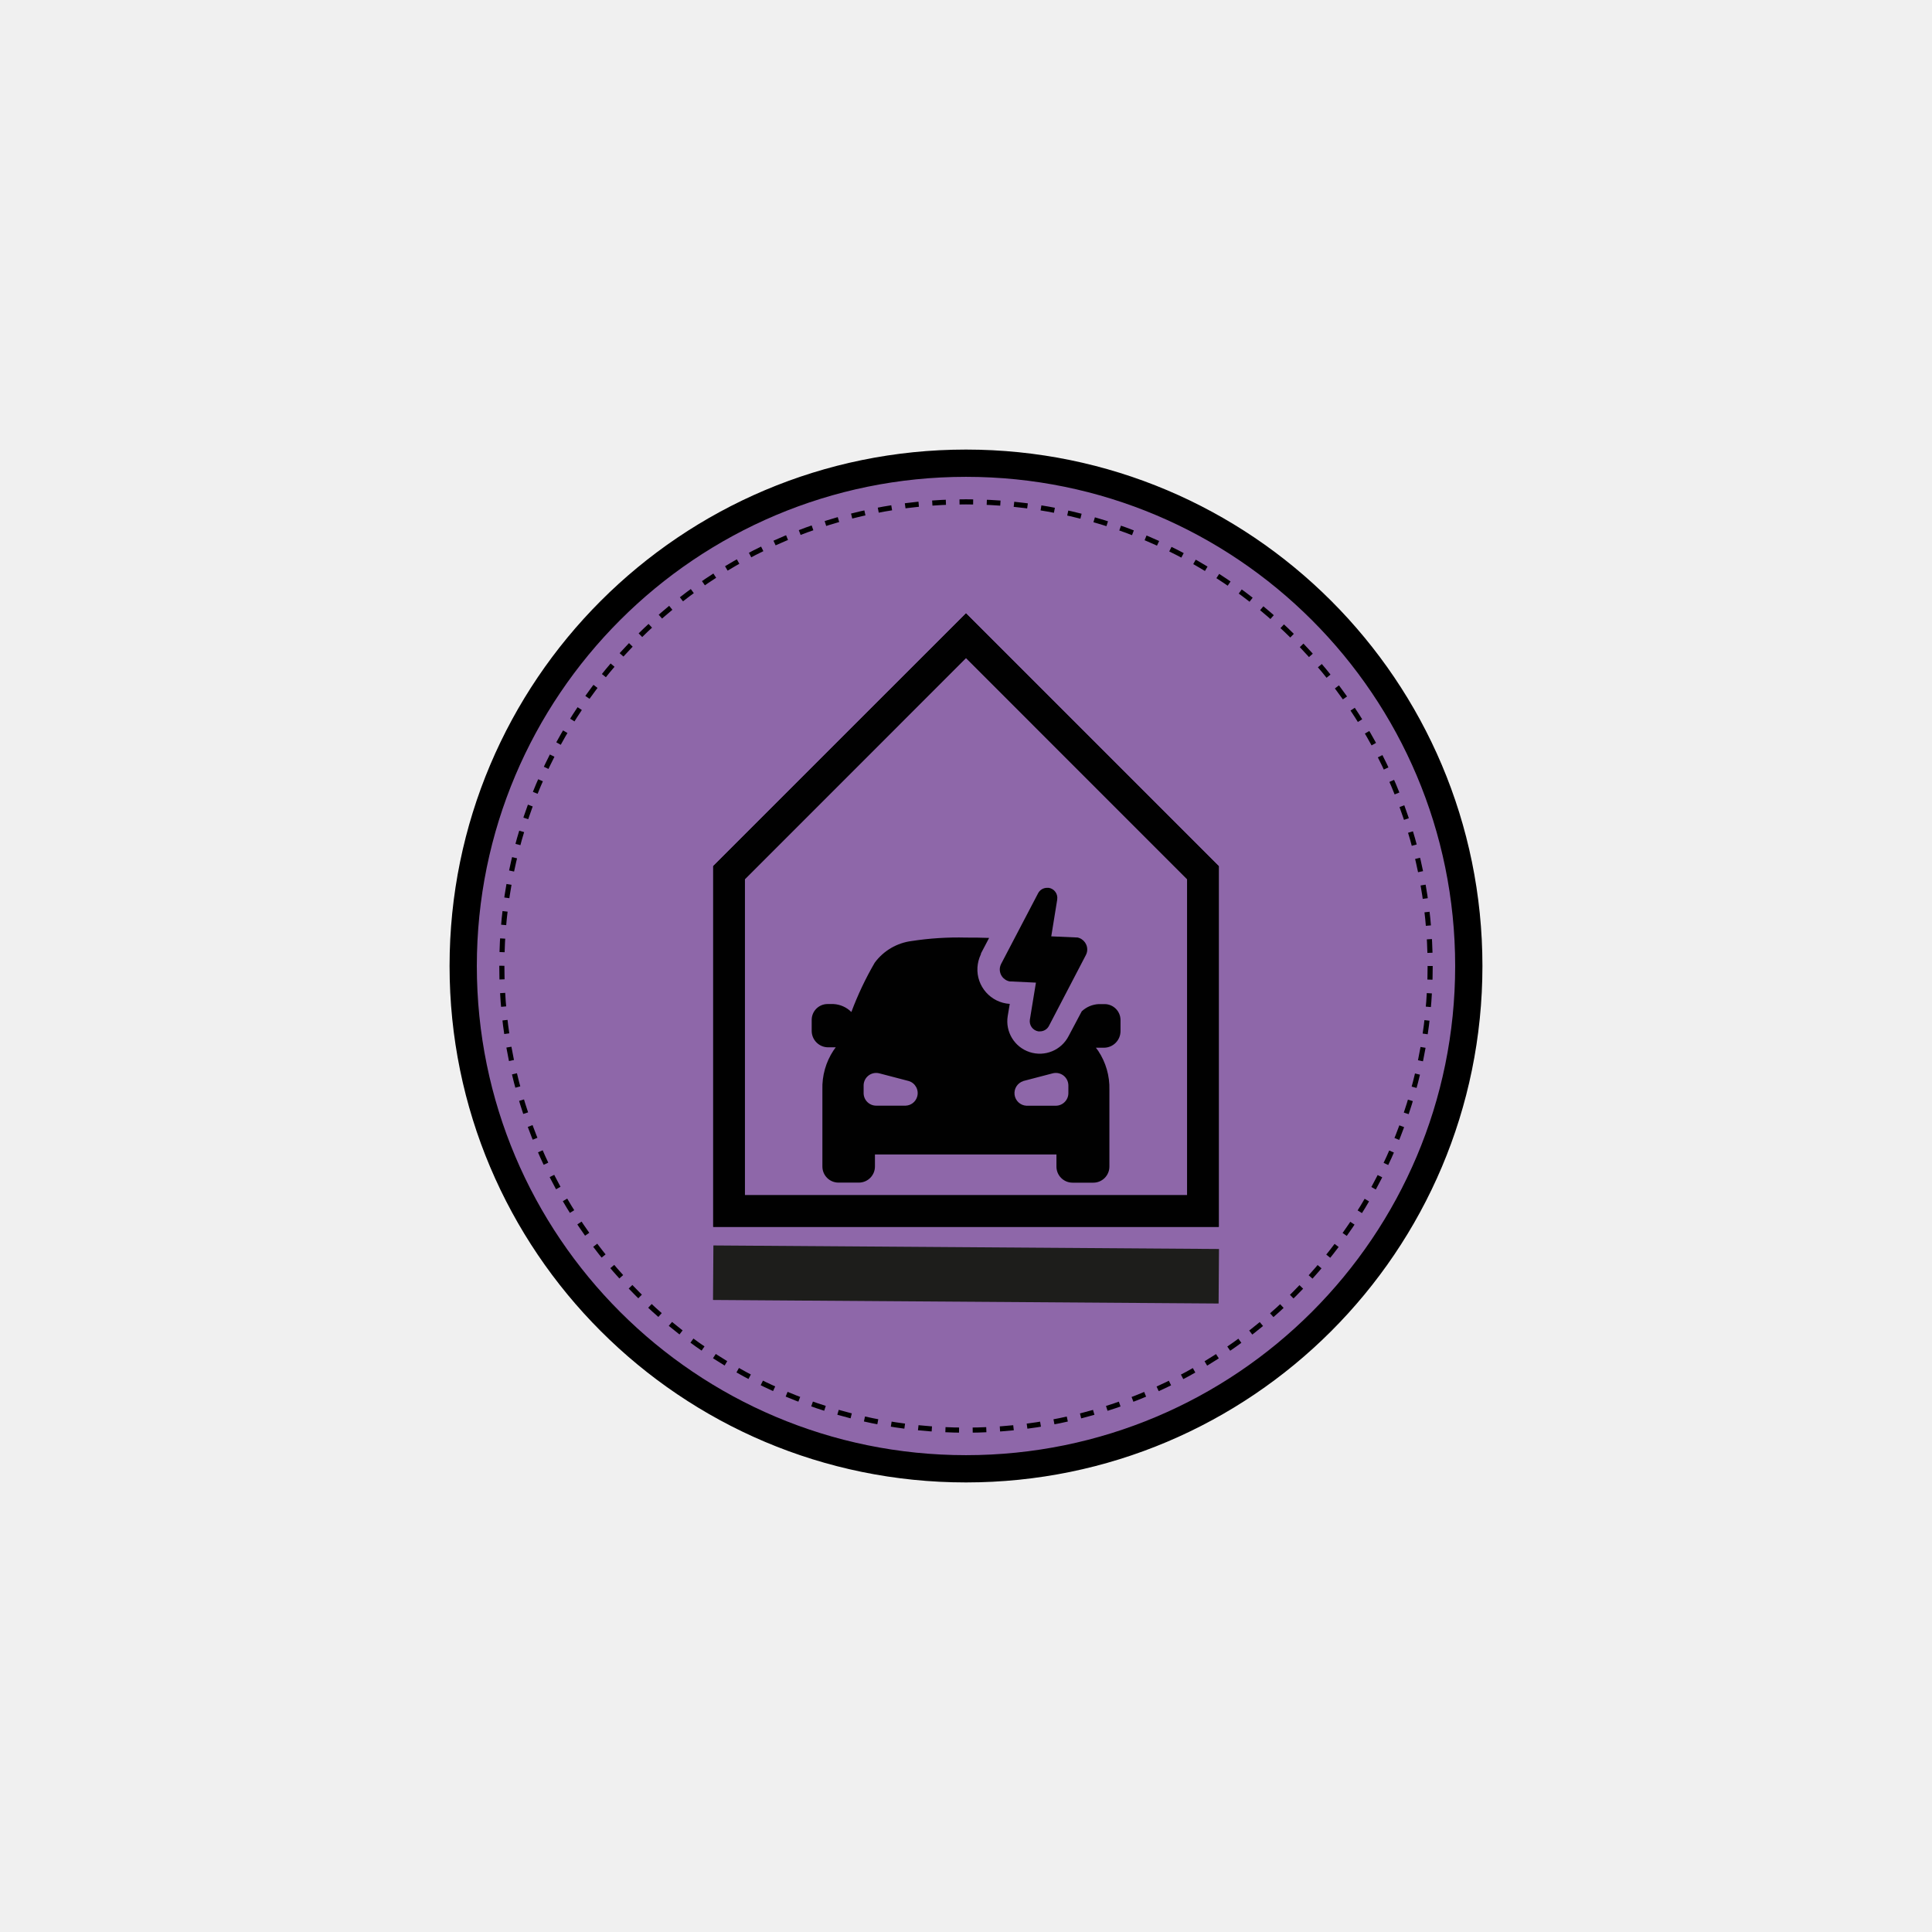
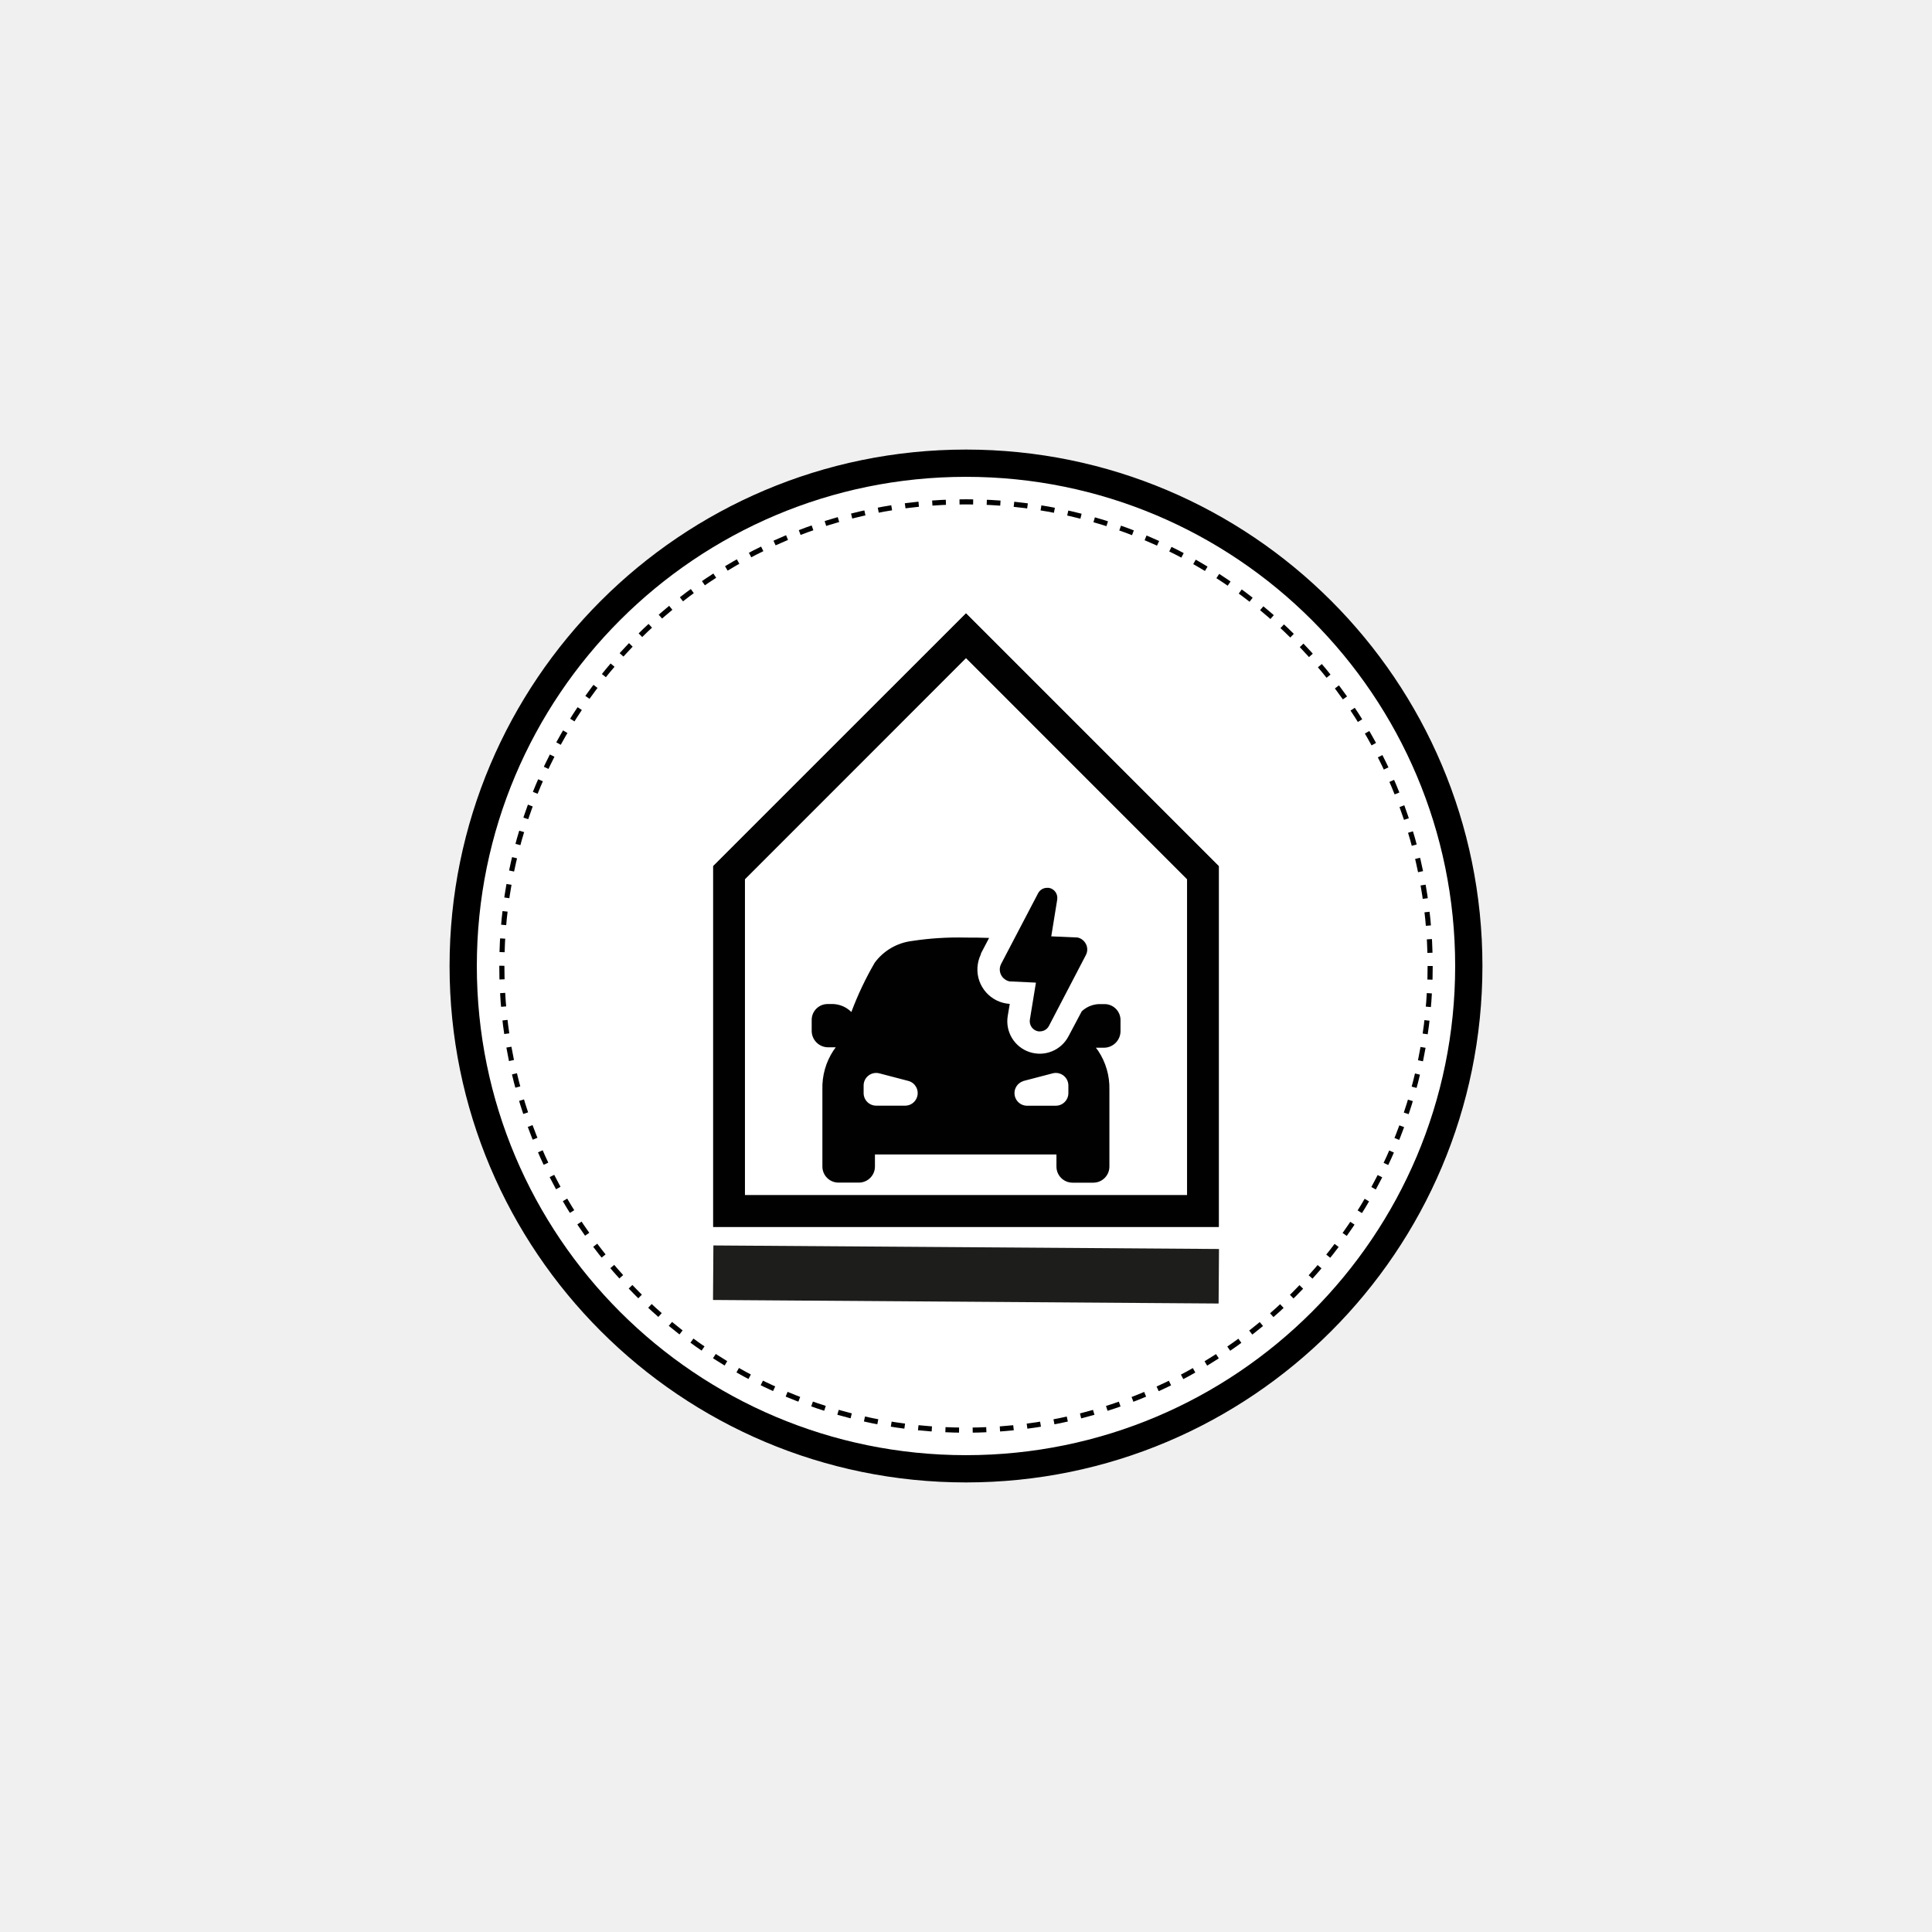
<svg xmlns="http://www.w3.org/2000/svg" viewBox="0 0 283.46 283.46">
-   <circle cx="141.73" cy="141.73" r="73.77" fill="#8e67a9" stroke="#000" stroke-miterlimit="10" stroke-width="4" />
+   <circle cx="141.73" cy="141.73" r="73.77" fill="#fff" stroke="#000" stroke-miterlimit="10" stroke-width="4" />
  <circle cx="141.73" cy="141.73" r="68.1" fill="none" stroke="#000" stroke-miterlimit="10" stroke-width="0.75" stroke-dasharray="2" />
  <polygon points="152.81 125.98 152.81 125.98 152.81 125.98 152.81 125.98" fill="#010101" />
  <path d="M109.28,129v46.36h64.9V129L141.73,96.54Zm-4.64-1.92L141.73,90l37.09,37.09V180H104.64Z" fill="#010101" />
  <path d="M109.28,129v46.36h64.9V129L141.73,96.54Zm-4.64-1.92L141.73,90l37.09,37.09V180H104.64Z" fill="#010101" />
  <line x1="104.64" y1="186.73" x2="178.82" y2="187.25" fill="none" stroke="#1d1d1b" stroke-miterlimit="10" stroke-width="8" />
  <path d="M143.93,139.93l0-.05,1.19-2.27c-1.16-.05-2.3-.05-3.41-.05h0a44.66,44.66,0,0,0-7.92.5,8,8,0,0,0-5.45,3.18,47.47,47.47,0,0,0-3.43,7.24,4,4,0,0,0-2.64-1.17h-.87a2.33,2.33,0,0,0-2.31,2.31v1.67a2.42,2.42,0,0,0,2.38,2.37h1.15l-.34.47a9.89,9.89,0,0,0-1.62,5.74v11.28a2.36,2.36,0,0,0,2.35,2.36h3a2.36,2.36,0,0,0,2.36-2.36h0v-1.77H155v1.78a2.36,2.36,0,0,0,2.36,2.36h3.05a2.36,2.36,0,0,0,2.36-2.36h0V159.88a9.85,9.85,0,0,0-1.64-5.7,5.48,5.48,0,0,0-.34-.46H162a2.44,2.44,0,0,0,2.4-2.42v-1.67a2.34,2.34,0,0,0-2.31-2.31h-.87a3.91,3.91,0,0,0-2.51,1.06L156.79,152a4.76,4.76,0,0,1-8.94-2.92l.3-1.79a5.06,5.06,0,0,1-4.74-5.35,5.23,5.23,0,0,1,.49-1.9Zm-11.05,22.29h-4.33a1.84,1.84,0,0,1-1.84-1.85v-1.11a1.84,1.84,0,0,1,1.85-1.84,1.76,1.76,0,0,1,.46.06l4.32,1.13a1.85,1.85,0,0,1,1.22,2.31,1.83,1.83,0,0,1-1.68,1.3Zm17.24-3.61,4.32-1.13a1.84,1.84,0,0,1,2.25,1.32,1.74,1.74,0,0,1,.06.45v1.13a1.85,1.85,0,0,1-1.85,1.85h-4.31a1.85,1.85,0,0,1-.46-3.61Zm5-26.66-.88,5.43,3.61.16h.2a1.8,1.8,0,0,1,1.44,2.09,1.68,1.68,0,0,1-.17.49l-5.4,10.36a1.48,1.48,0,0,1-1.34.84h-.24a1.51,1.51,0,0,1-1.24-1.72v0l.89-5.43-3.6-.17h-.2a1.79,1.79,0,0,1-1.48-2.06,2,2,0,0,1,.16-.49l5.42-10.36a1.49,1.49,0,0,1,1.34-.83h.24a1.49,1.49,0,0,1,1.24,1.71Z" fill="#010101" />
</svg>
